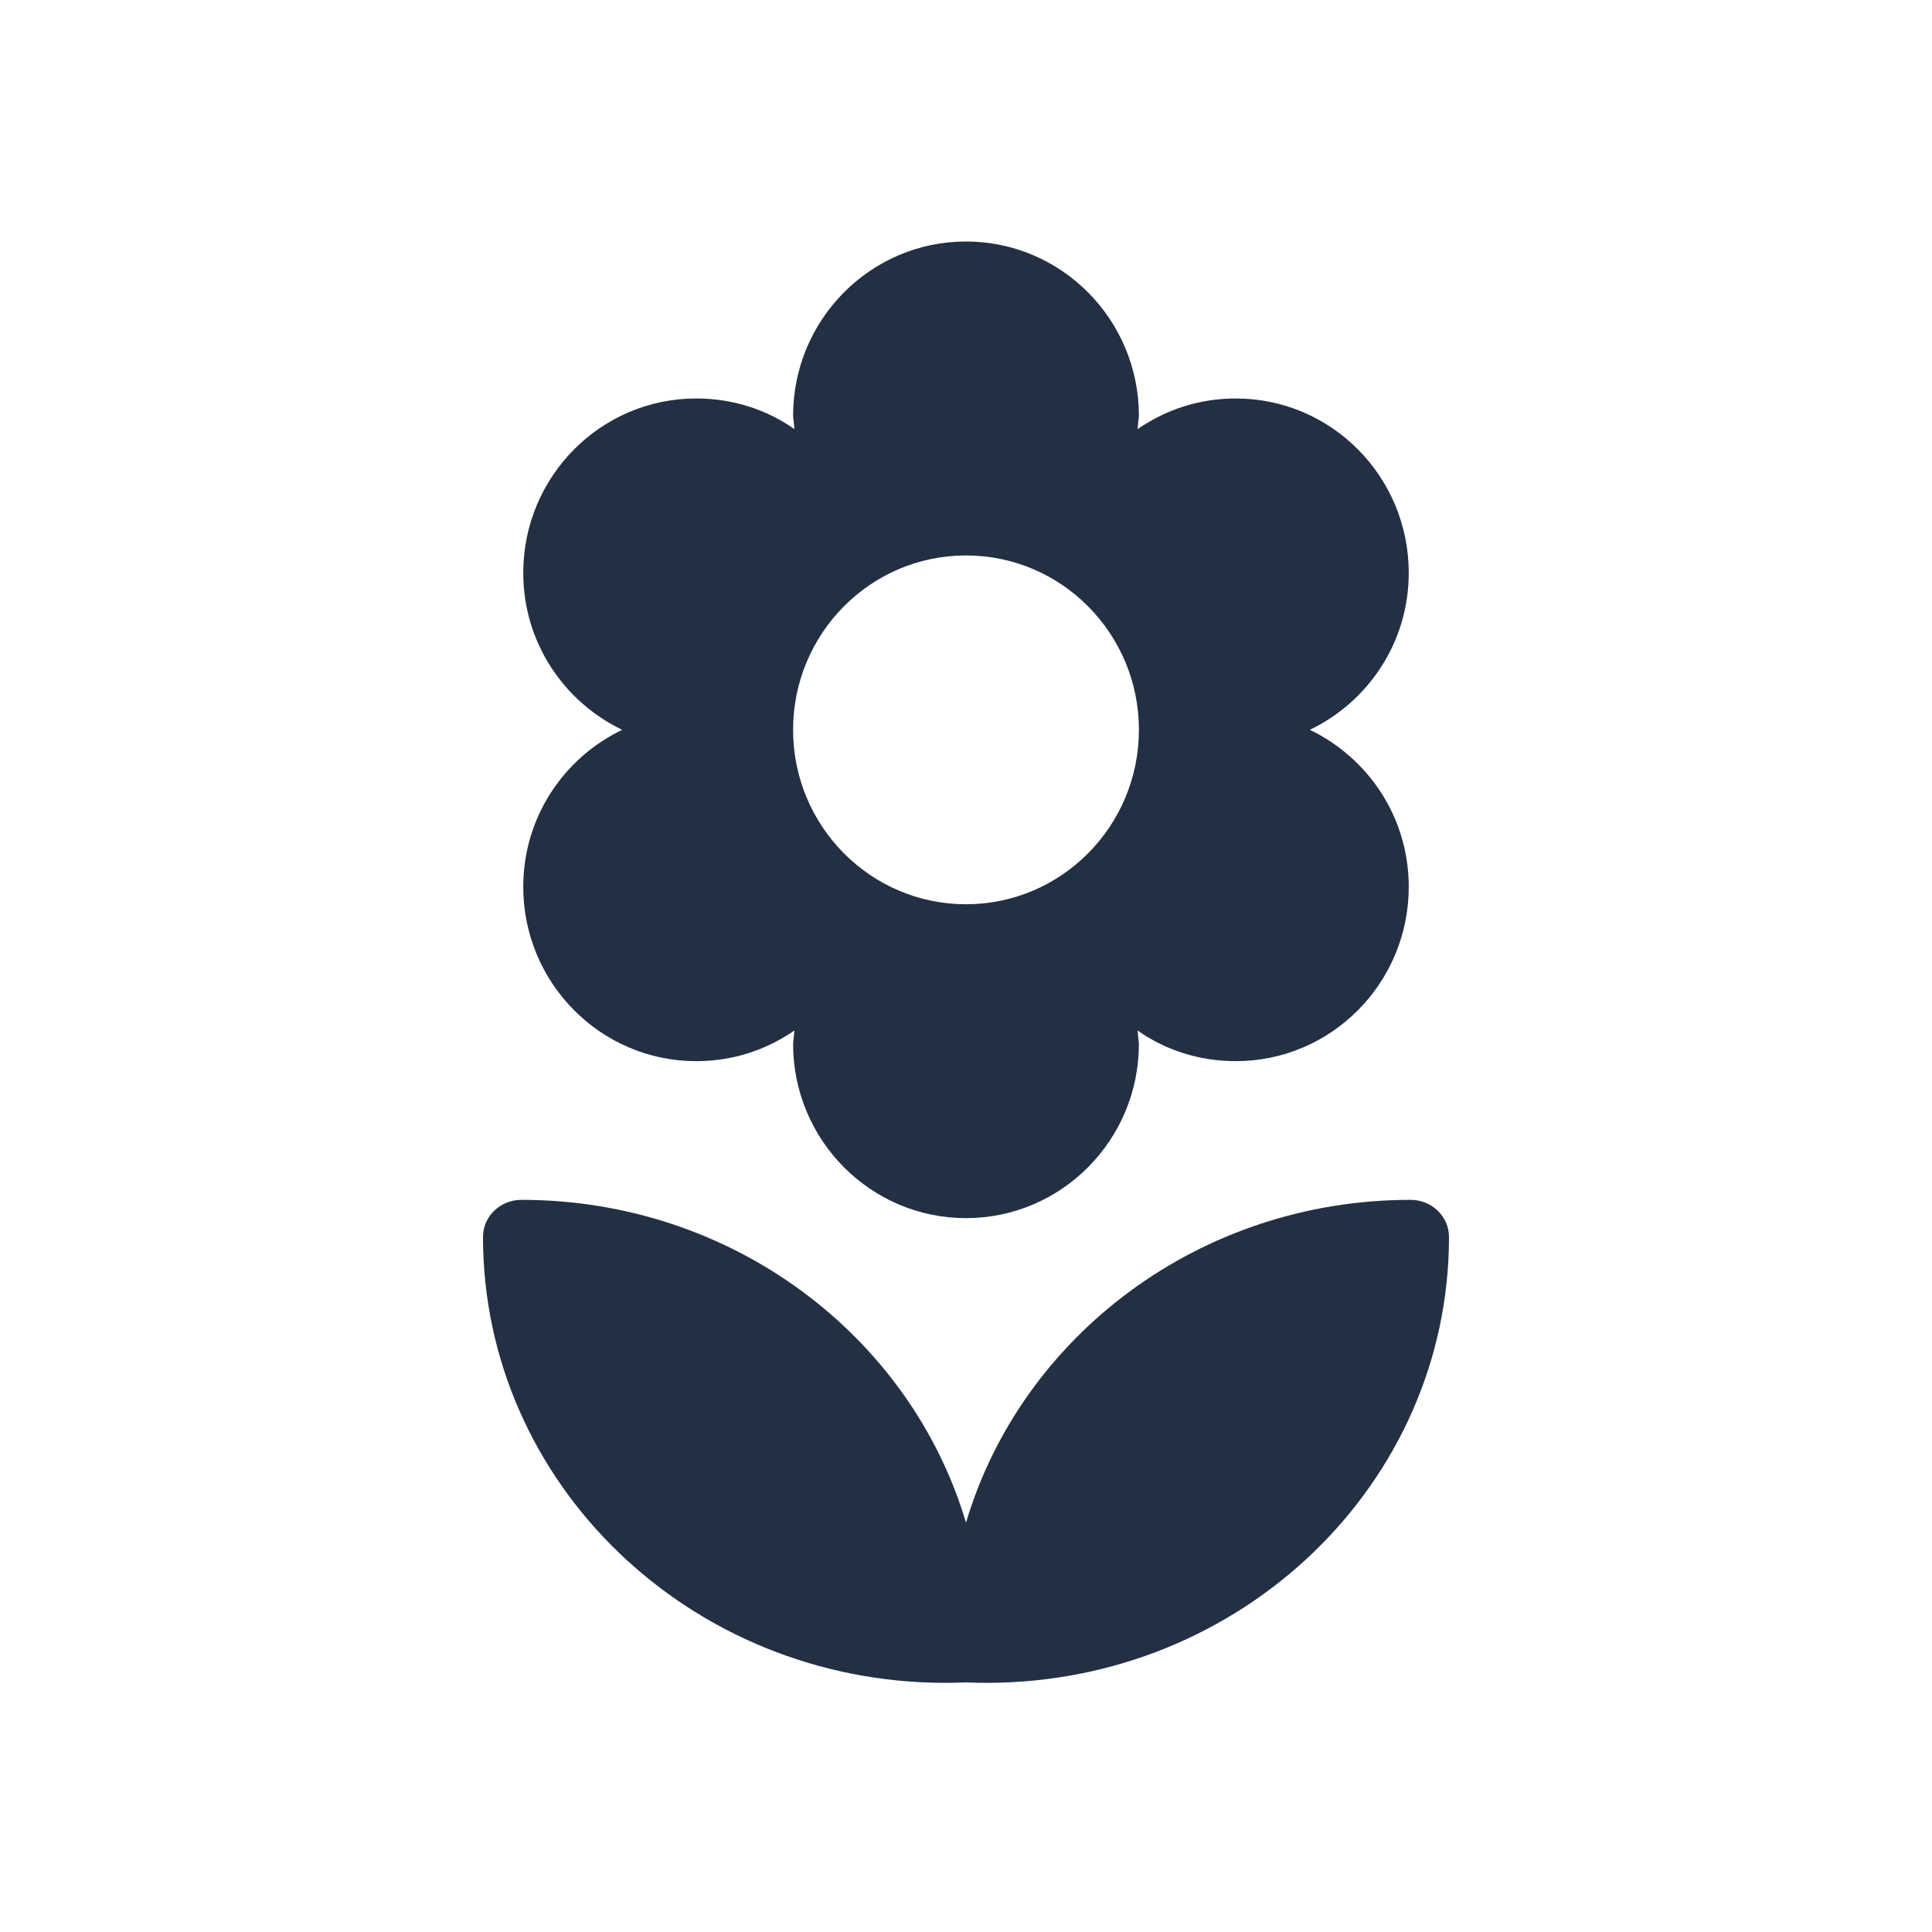
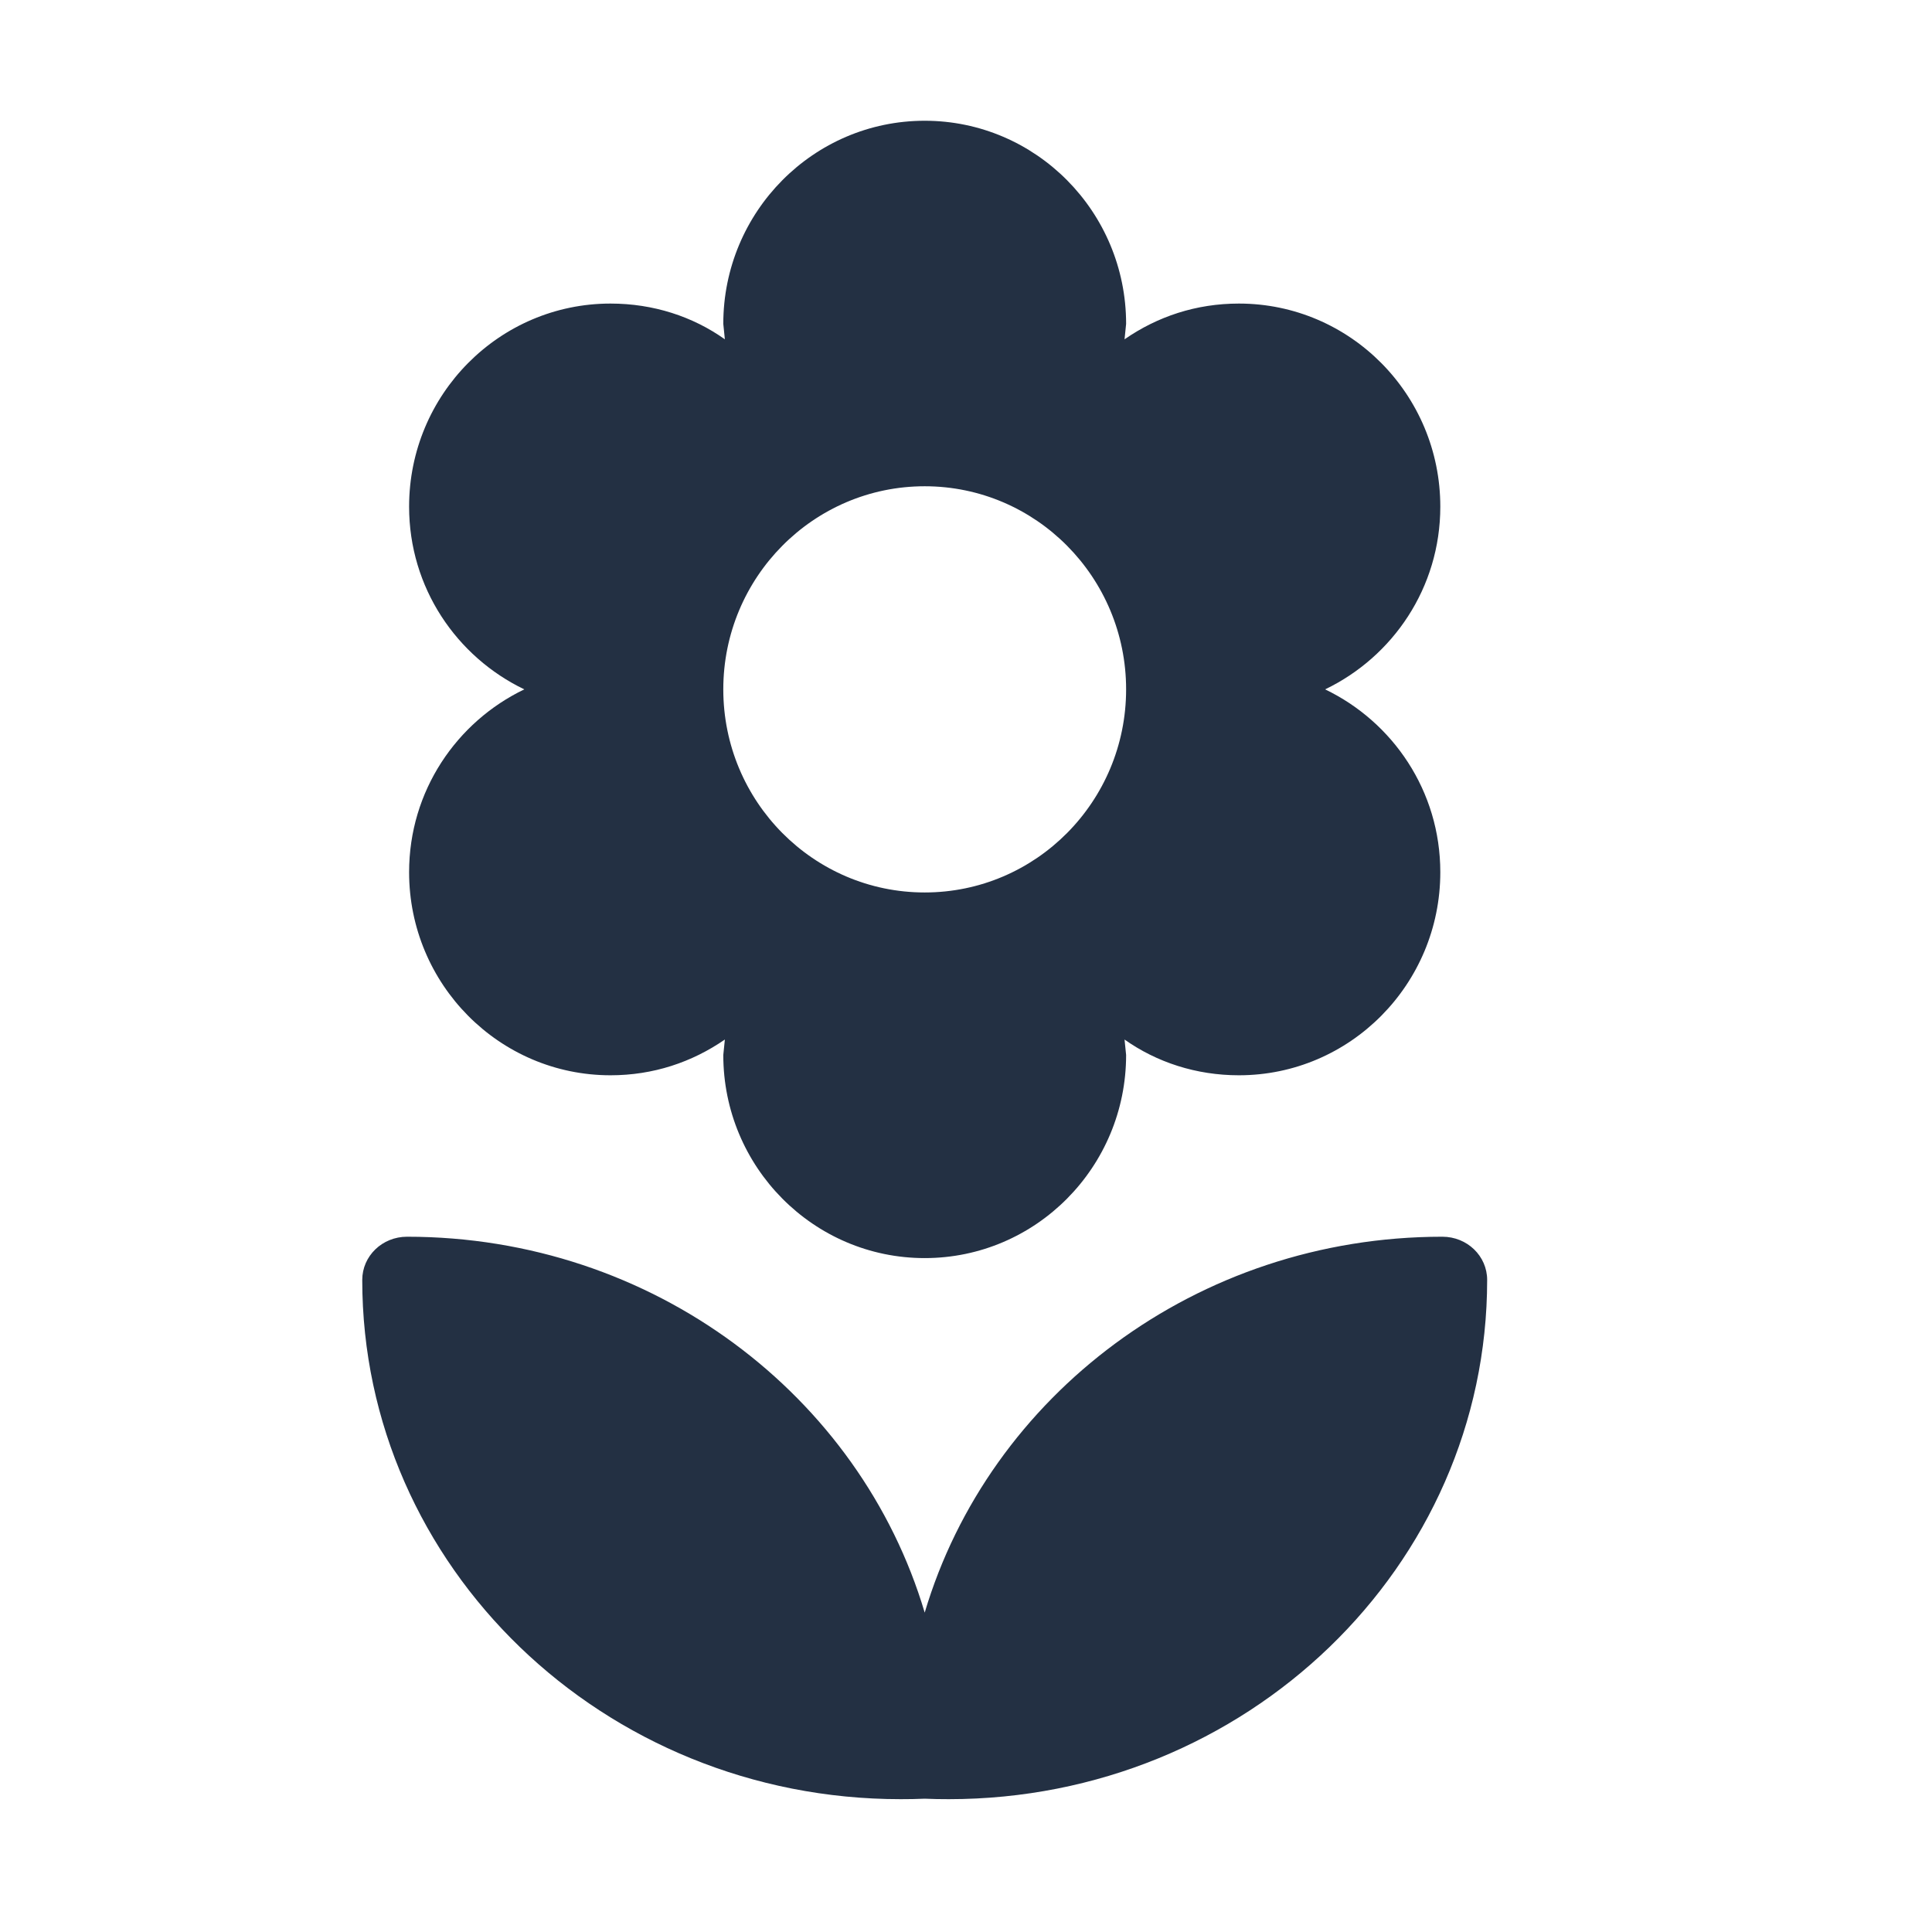
- <svg xmlns="http://www.w3.org/2000/svg" width="24" height="24" viewBox="0 0 24 24" fill="none">
-   <path fill-rule="evenodd" clip-rule="evenodd" d="M8.648 13.182C7.463 13.182 6.5 12.212 6.5 11.016C6.5 10.149 7.007 9.413 7.729 9.066C7.007 8.72 6.5 7.983 6.5 7.116C6.5 5.92 7.463 4.95 8.648 4.95C9.104 4.95 9.525 5.088 9.869 5.331L9.852 5.166C9.852 3.971 10.814 3 12 3C13.186 3 14.148 3.971 14.148 5.166L14.131 5.331C14.484 5.088 14.896 4.95 15.352 4.95C16.538 4.95 17.5 5.92 17.5 7.116C17.5 7.983 16.993 8.72 16.271 9.066C16.993 9.413 17.5 10.149 17.5 11.016C17.5 12.212 16.538 13.182 15.352 13.182C14.896 13.182 14.475 13.044 14.131 12.801L14.148 12.966C14.148 14.162 13.186 15.132 12 15.132C10.814 15.132 9.852 14.162 9.852 12.966L9.869 12.801C9.516 13.044 9.104 13.182 8.648 13.182ZM14.148 9.066C14.148 7.87 13.186 6.9 12 6.9C10.814 6.9 9.852 7.87 9.852 9.066C9.852 10.262 10.814 11.233 12 11.233C13.186 11.233 14.148 10.262 14.148 9.066ZM6 15.366C6 15.111 6.213 14.905 6.478 14.905C9.1 14.905 11.312 16.599 12 18.915C12.688 16.599 14.9 14.905 17.522 14.905C17.787 14.905 18 15.111 18 15.366C18 18.425 15.428 20.905 12.256 20.905C12.17 20.905 12.085 20.903 12 20.899C11.915 20.903 11.83 20.905 11.744 20.905C8.572 20.905 6 18.425 6 15.366Z" fill="#233043" />
+ <svg xmlns="http://www.w3.org/2000/svg" width="16" height="16" viewBox="0 0 16 16" fill="none">
+   <path fill-rule="evenodd" clip-rule="evenodd" d="M5.056 8.905C4.135 8.905 3.388 8.151 3.388 7.223C3.388 6.55 3.782 5.978 4.342 5.709C3.782 5.44 3.388 4.868 3.388 4.196C3.388 3.267 4.135 2.514 5.056 2.514C5.41 2.514 5.737 2.621 6.003 2.81L5.99 2.682C5.99 1.754 6.737 1 7.658 1C8.579 1 9.326 1.754 9.326 2.682L9.313 2.81C9.586 2.621 9.906 2.514 10.26 2.514C11.181 2.514 11.928 3.267 11.928 4.196C11.928 4.868 11.534 5.44 10.974 5.709C11.534 5.978 11.928 6.55 11.928 7.223C11.928 8.151 11.181 8.905 10.26 8.905C9.906 8.905 9.579 8.797 9.313 8.609L9.326 8.737C9.326 9.665 8.579 10.419 7.658 10.419C6.737 10.419 5.99 9.665 5.99 8.737L6.003 8.609C5.73 8.797 5.41 8.905 5.056 8.905ZM9.326 5.709C9.326 4.781 8.579 4.027 7.658 4.027C6.737 4.027 5.99 4.781 5.99 5.709C5.99 6.638 6.737 7.391 7.658 7.391C8.579 7.391 9.326 6.638 9.326 5.709ZM3 10.6C3 10.402 3.165 10.242 3.371 10.242C5.407 10.242 7.124 11.558 7.658 13.355C8.192 11.558 9.909 10.242 11.945 10.242C12.151 10.242 12.316 10.402 12.316 10.6C12.316 12.975 10.319 14.9 7.857 14.9C7.79 14.9 7.724 14.899 7.658 14.896C7.592 14.899 7.526 14.9 7.459 14.9C4.996 14.9 3 12.975 3 10.6Z" fill="#233043" />
</svg>
